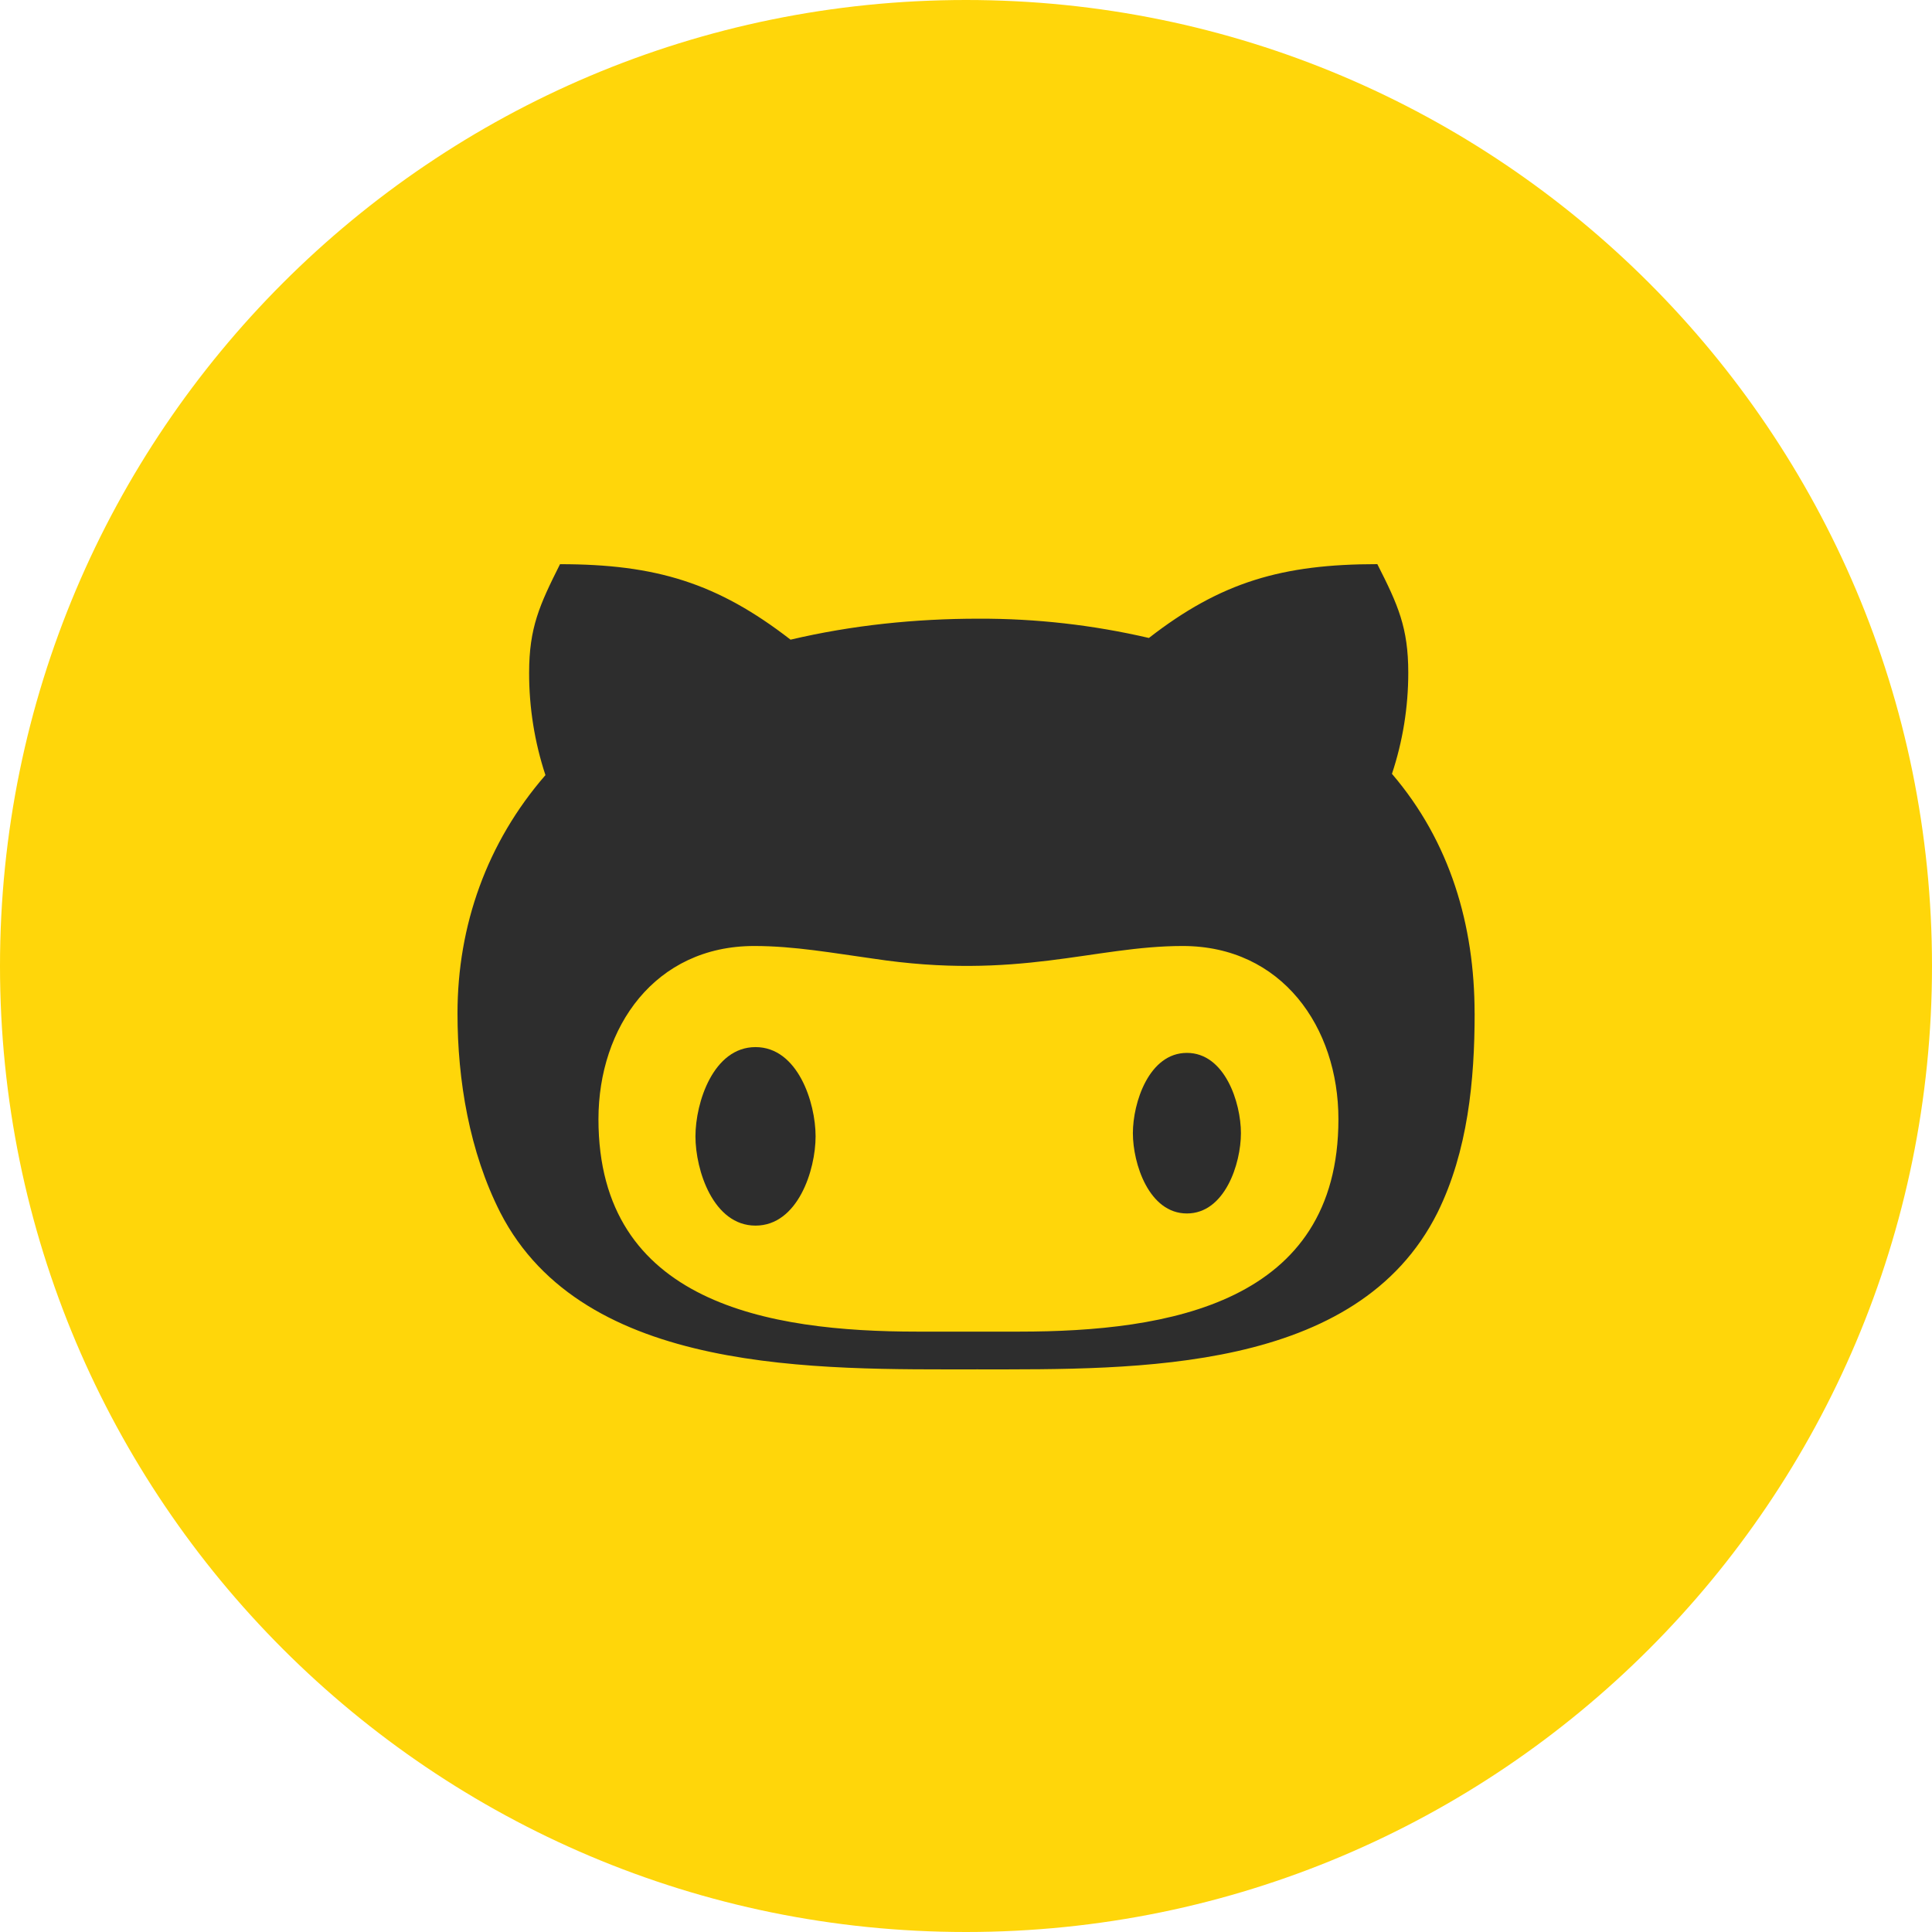
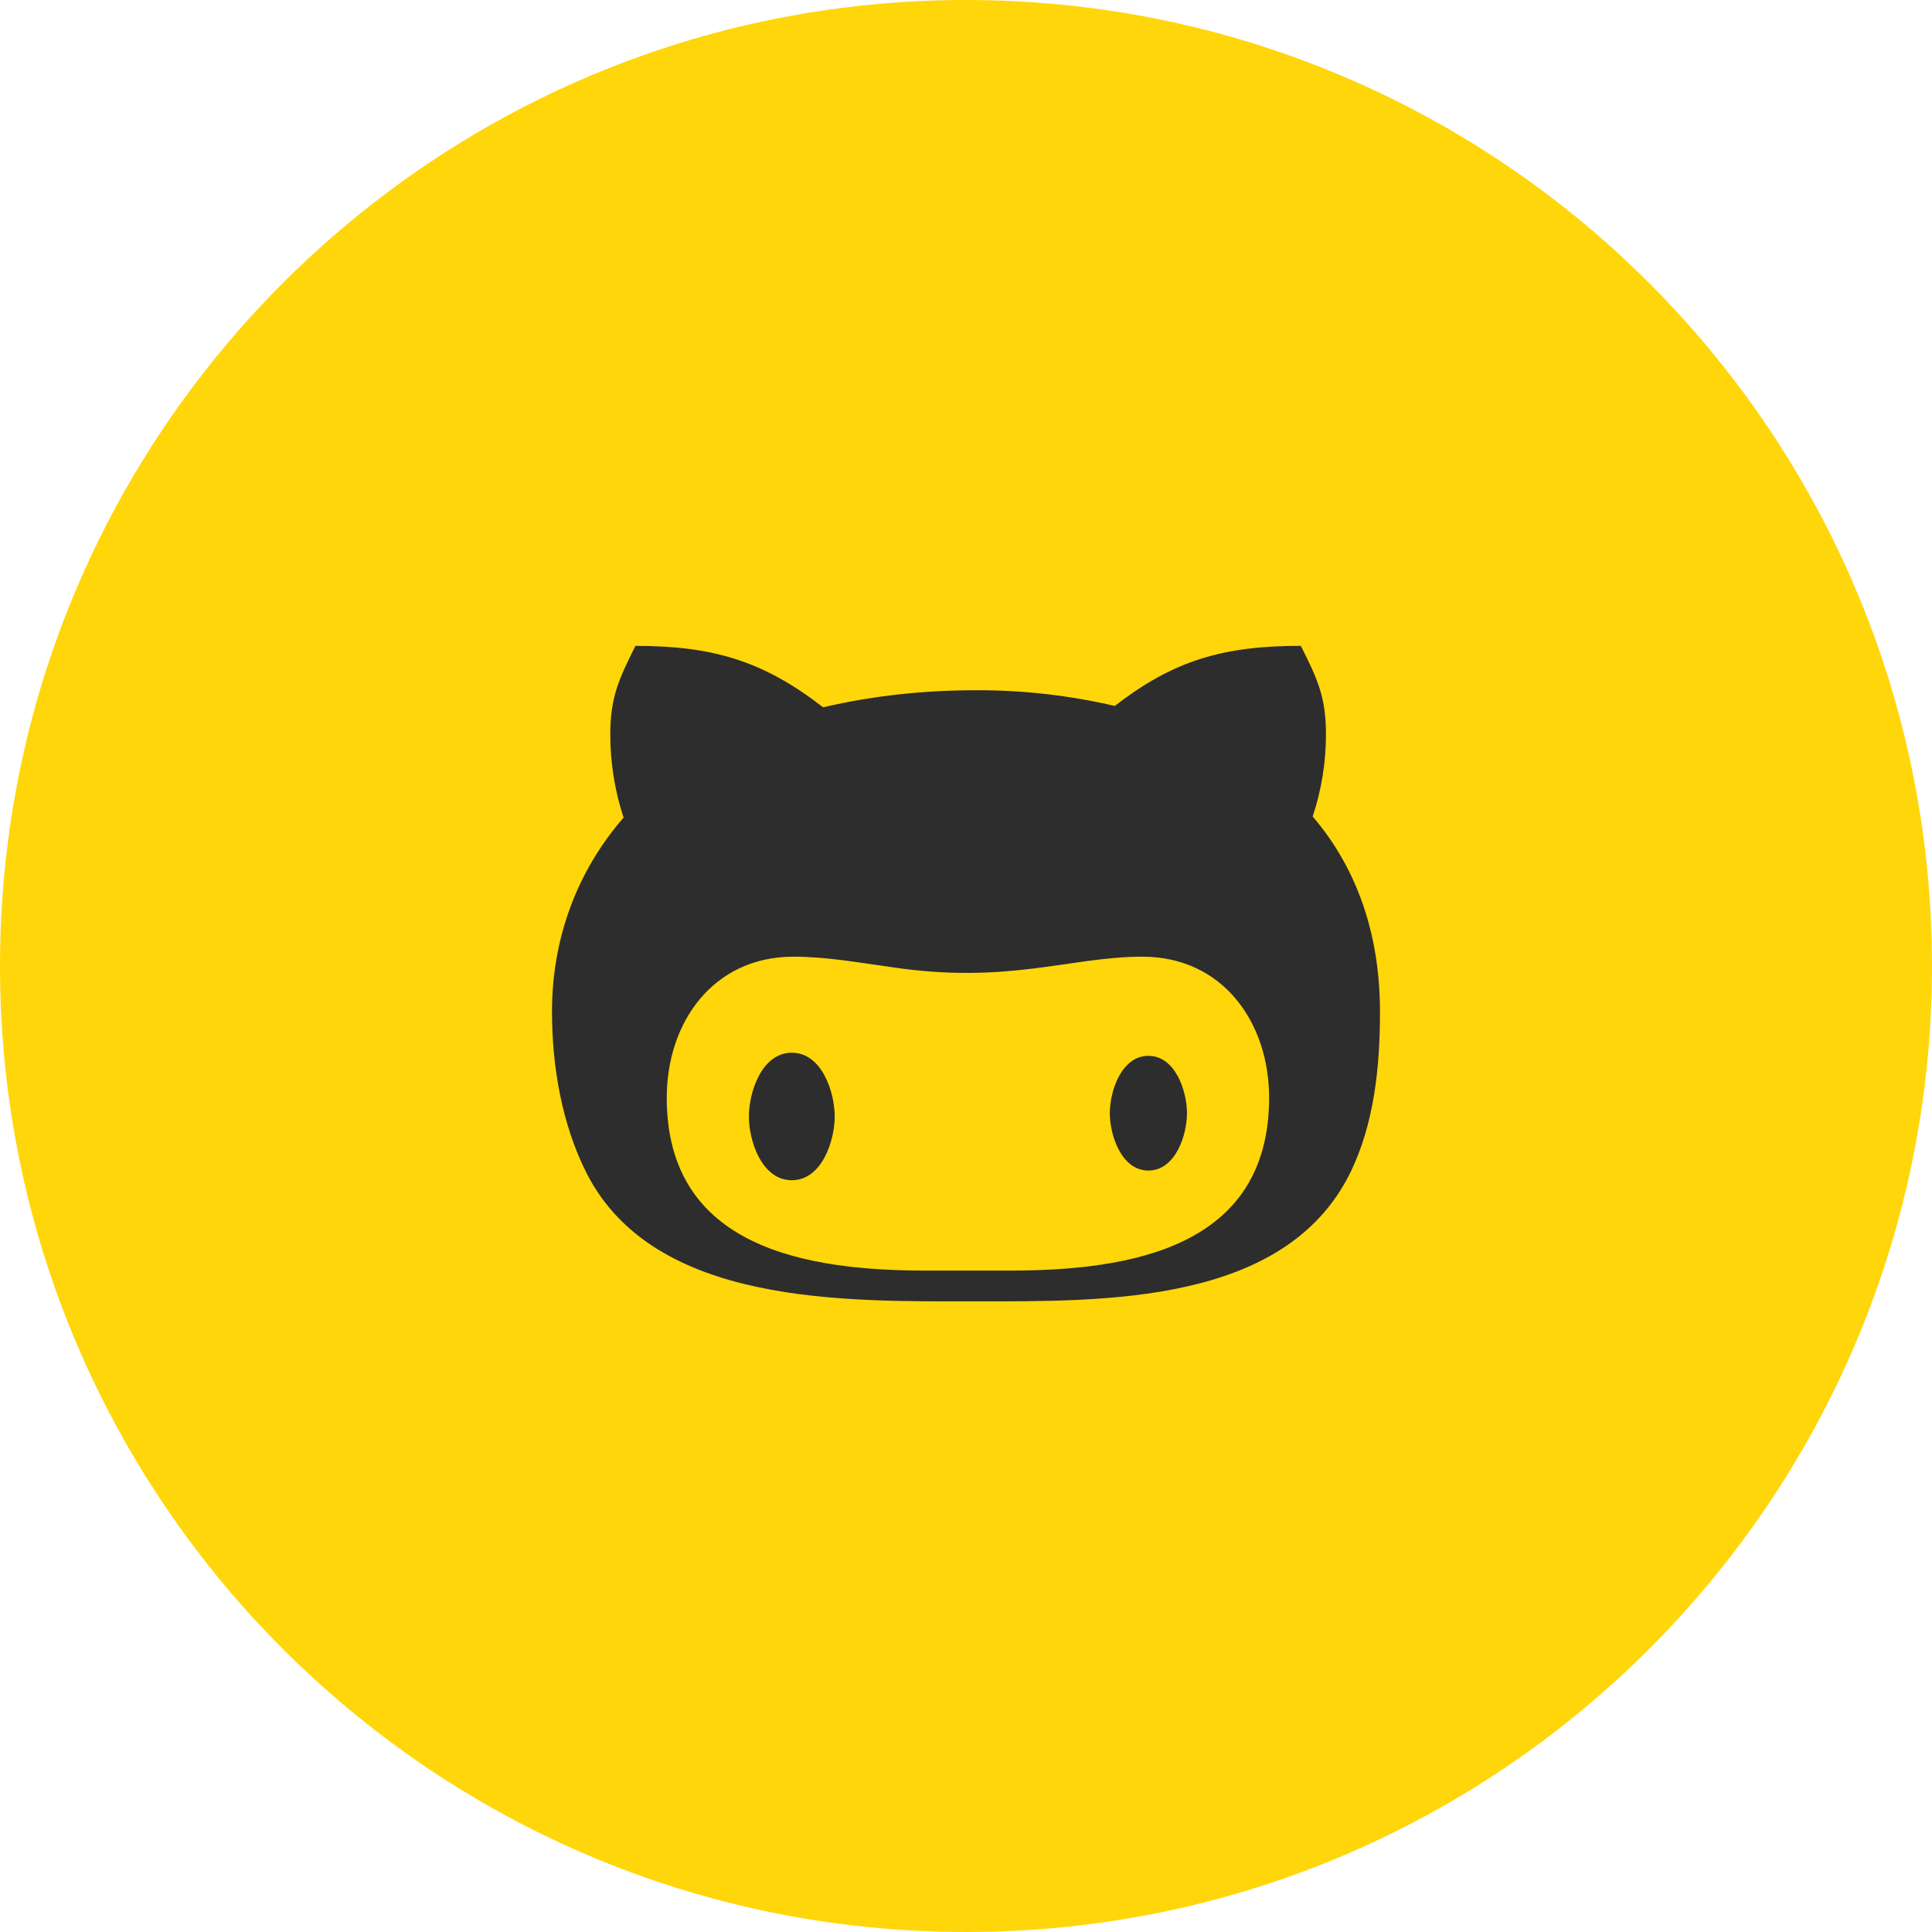
- <svg xmlns="http://www.w3.org/2000/svg" width="1250" height="1250" viewBox="0 0 1250 1250">
-   <g id="Group_16" data-name="Group 16" transform="translate(-5479 -2950)">
-     <circle id="Ellipse_4" data-name="Ellipse 4" cx="625" cy="625" r="625" transform="translate(5479 2950)" fill="#ffd60a" />
-     <g id="github" transform="translate(5775 3312.501)">
-       <path id="Path_5" data-name="Path 5" d="M336.994,523.483c102.277,0,245.137,2.468,297.1-101.482,19.605-39.732,23.993-85.606,23.993-128.875h-.027c0-56.842-15.767-110.97-53.469-154.952a207.242,207.242,0,0,0,10.557-65.4c0-29.175-6.581-43.817-20.017-70.278-61.421,0-101.181,11.516-147.795,47.766A478.764,478.764,0,0,0,337.1,37.789c-40.993,0-81.877,4.223-121.609,13.573C168.2,14.728,128.436,2.526,66.329,2.526,53.058,28.987,46.34,43.629,46.34,72.8A210.345,210.345,0,0,0,56.9,139C19.057,182.568,0,236.284,0,293.126c0,43.269,7.705,89.554,27.694,128.9,54.018,105.156,205.377,101.455,309.3,101.455ZM191.969,249.555c26.049,0,51.139,4.607,76.777,8.144,93.722,14.259,143-8.144,200.442-8.144,64.136,0,100.769,52.51,100.769,112.066,0,119.25-110.092,137.43-206.474,137.43H297.4c-95.971,0-206.2-18.289-206.2-137.43,0-59.557,36.579-112.066,100.769-112.066Z" transform="translate(0 0)" fill="#2d2d2d" />
-       <path id="Path_6" data-name="Path 6" d="M49.773,116.756c24.572,0,34.953-32.229,34.953-51.944S74.345,12.869,49.773,12.869,14.82,45.1,14.82,64.813,25.2,116.756,49.773,116.756Z" transform="translate(422.153 305.85)" fill="#2d2d2d" />
-       <path id="Path_7" data-name="Path 7" d="M44.5,128.365c27.322,0,38.866-35.837,38.866-57.758S71.8,12.87,44.5,12.87,5.635,48.707,5.635,70.628,17.178,128.365,44.5,128.365Z" transform="translate(148.322 302.102)" fill="#2d2d2d" />
+ <svg xmlns="http://www.w3.org/2000/svg" width="1750" height="1750" viewBox="0 0 1750 1750">
+   <g id="Group_28" data-name="Group 28" transform="translate(-6393 -2719)">
+     <circle id="Ellipse_4" data-name="Ellipse 4" cx="875" cy="875" r="875" transform="translate(6393 2719)" fill="#ffd60a" />
+     <g id="github" transform="translate(6893 3301.501)">
+       <path id="Path_5" data-name="Path 5" d="M384.062,596.249c116.563,0,279.375,2.812,338.594-115.656C745,435.312,750,383.03,750,333.718h-.031c0-64.781-17.969-126.469-60.937-176.594a236.191,236.191,0,0,0,12.031-74.531c0-33.25-7.5-49.937-22.812-80.094-70,0-115.312,13.125-168.437,54.438A545.634,545.634,0,0,0,384.188,42.718c-46.719,0-93.313,4.812-138.594,15.469-53.906-41.75-99.219-55.656-170-55.656C60.469,32.686,52.813,49.374,52.813,82.624a239.724,239.724,0,0,0,12.031,75.437C21.719,207.718,0,268.936,0,333.718,0,383.03,8.781,435.78,31.563,480.624c61.563,119.844,234.063,115.625,352.5,115.625ZM218.781,284.061c29.688,0,58.281,5.25,87.5,9.281,106.812,16.25,162.969-9.281,228.438-9.281,73.094,0,114.844,59.844,114.844,127.719,0,135.906-125.469,156.625-235.313,156.625H338.937c-109.375,0-235-20.844-235-156.625,0-67.875,41.688-127.719,114.844-127.719Z" transform="translate(0 0)" fill="#2d2d2d" />
+       <path id="Path_6" data-name="Path 6" d="M49.773,116.756c24.572,0,34.953-32.229,34.953-51.944S74.345,12.869,49.773,12.869,14.82,45.1,14.82,64.813,25.2,116.756,49.773,116.756Z" transform="translate(490.439 361.017)" fill="#2d2d2d" />
+       <path id="Path_7" data-name="Path 7" d="M44.5,128.365c27.322,0,38.866-35.837,38.866-57.758S71.8,12.87,44.5,12.87,5.635,48.707,5.635,70.628,17.178,128.365,44.5,128.365Z" transform="translate(172.705 358.176)" fill="#2d2d2d" />
    </g>
  </g>
</svg>
